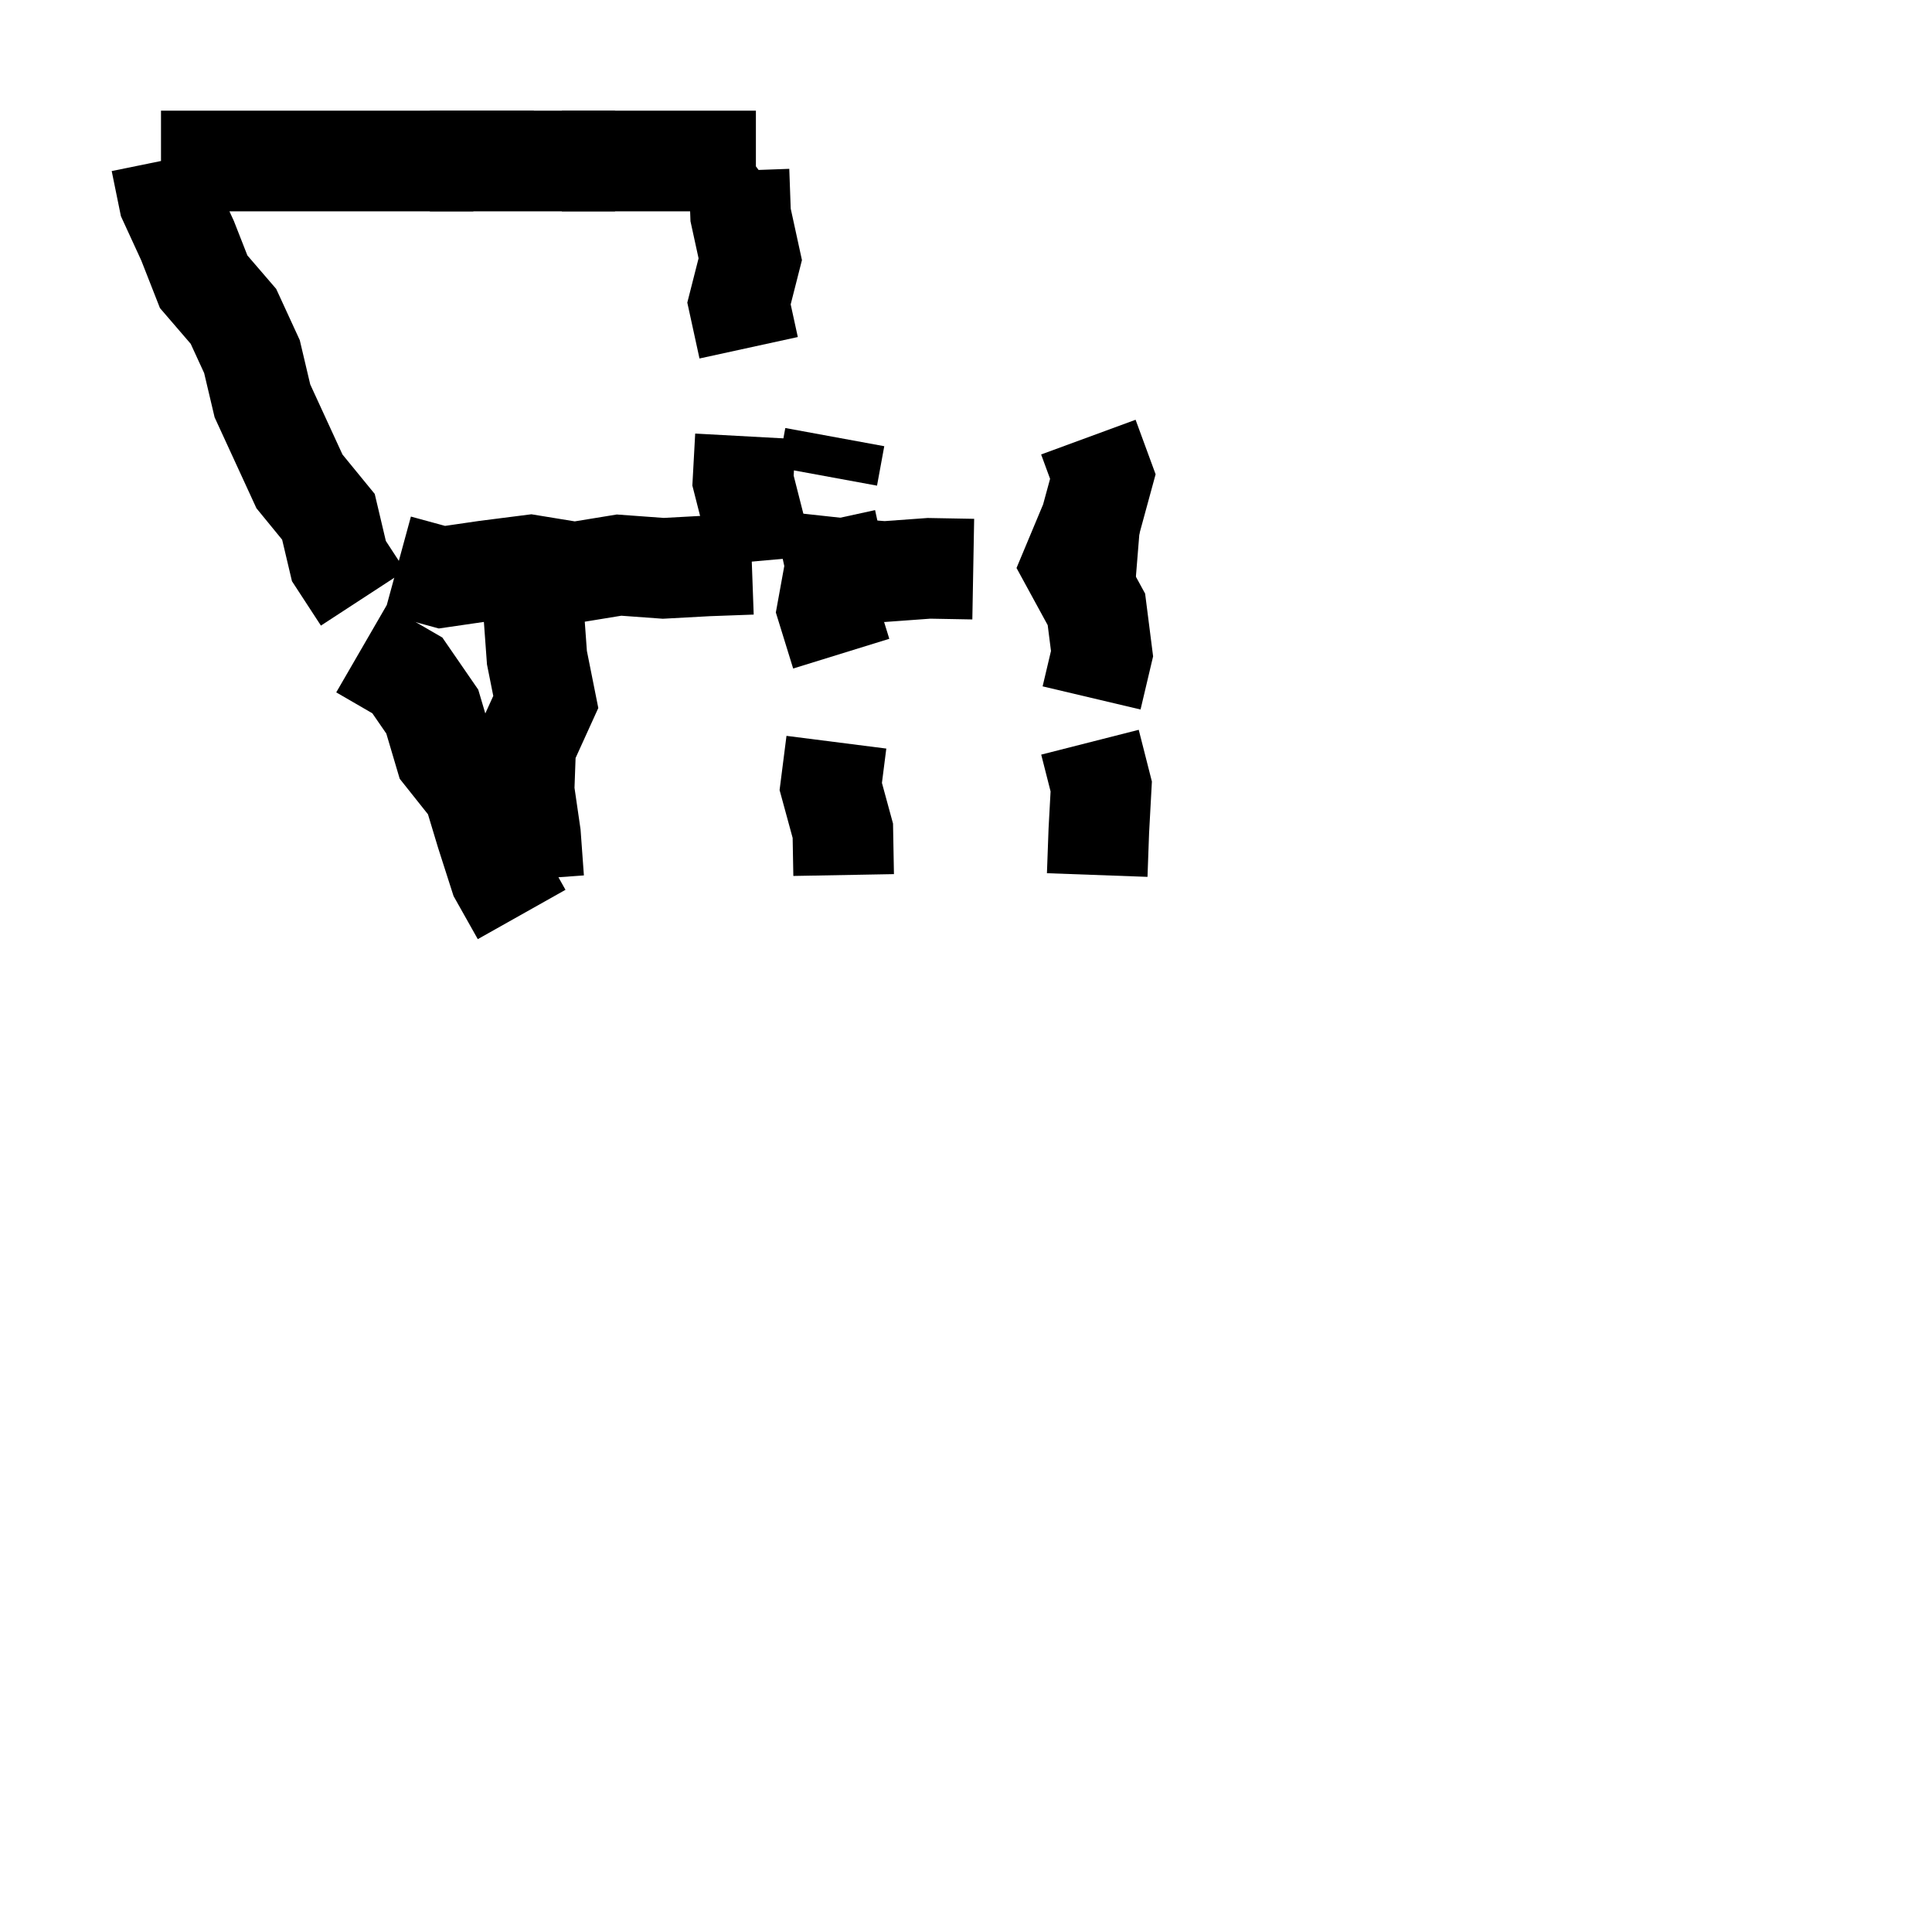
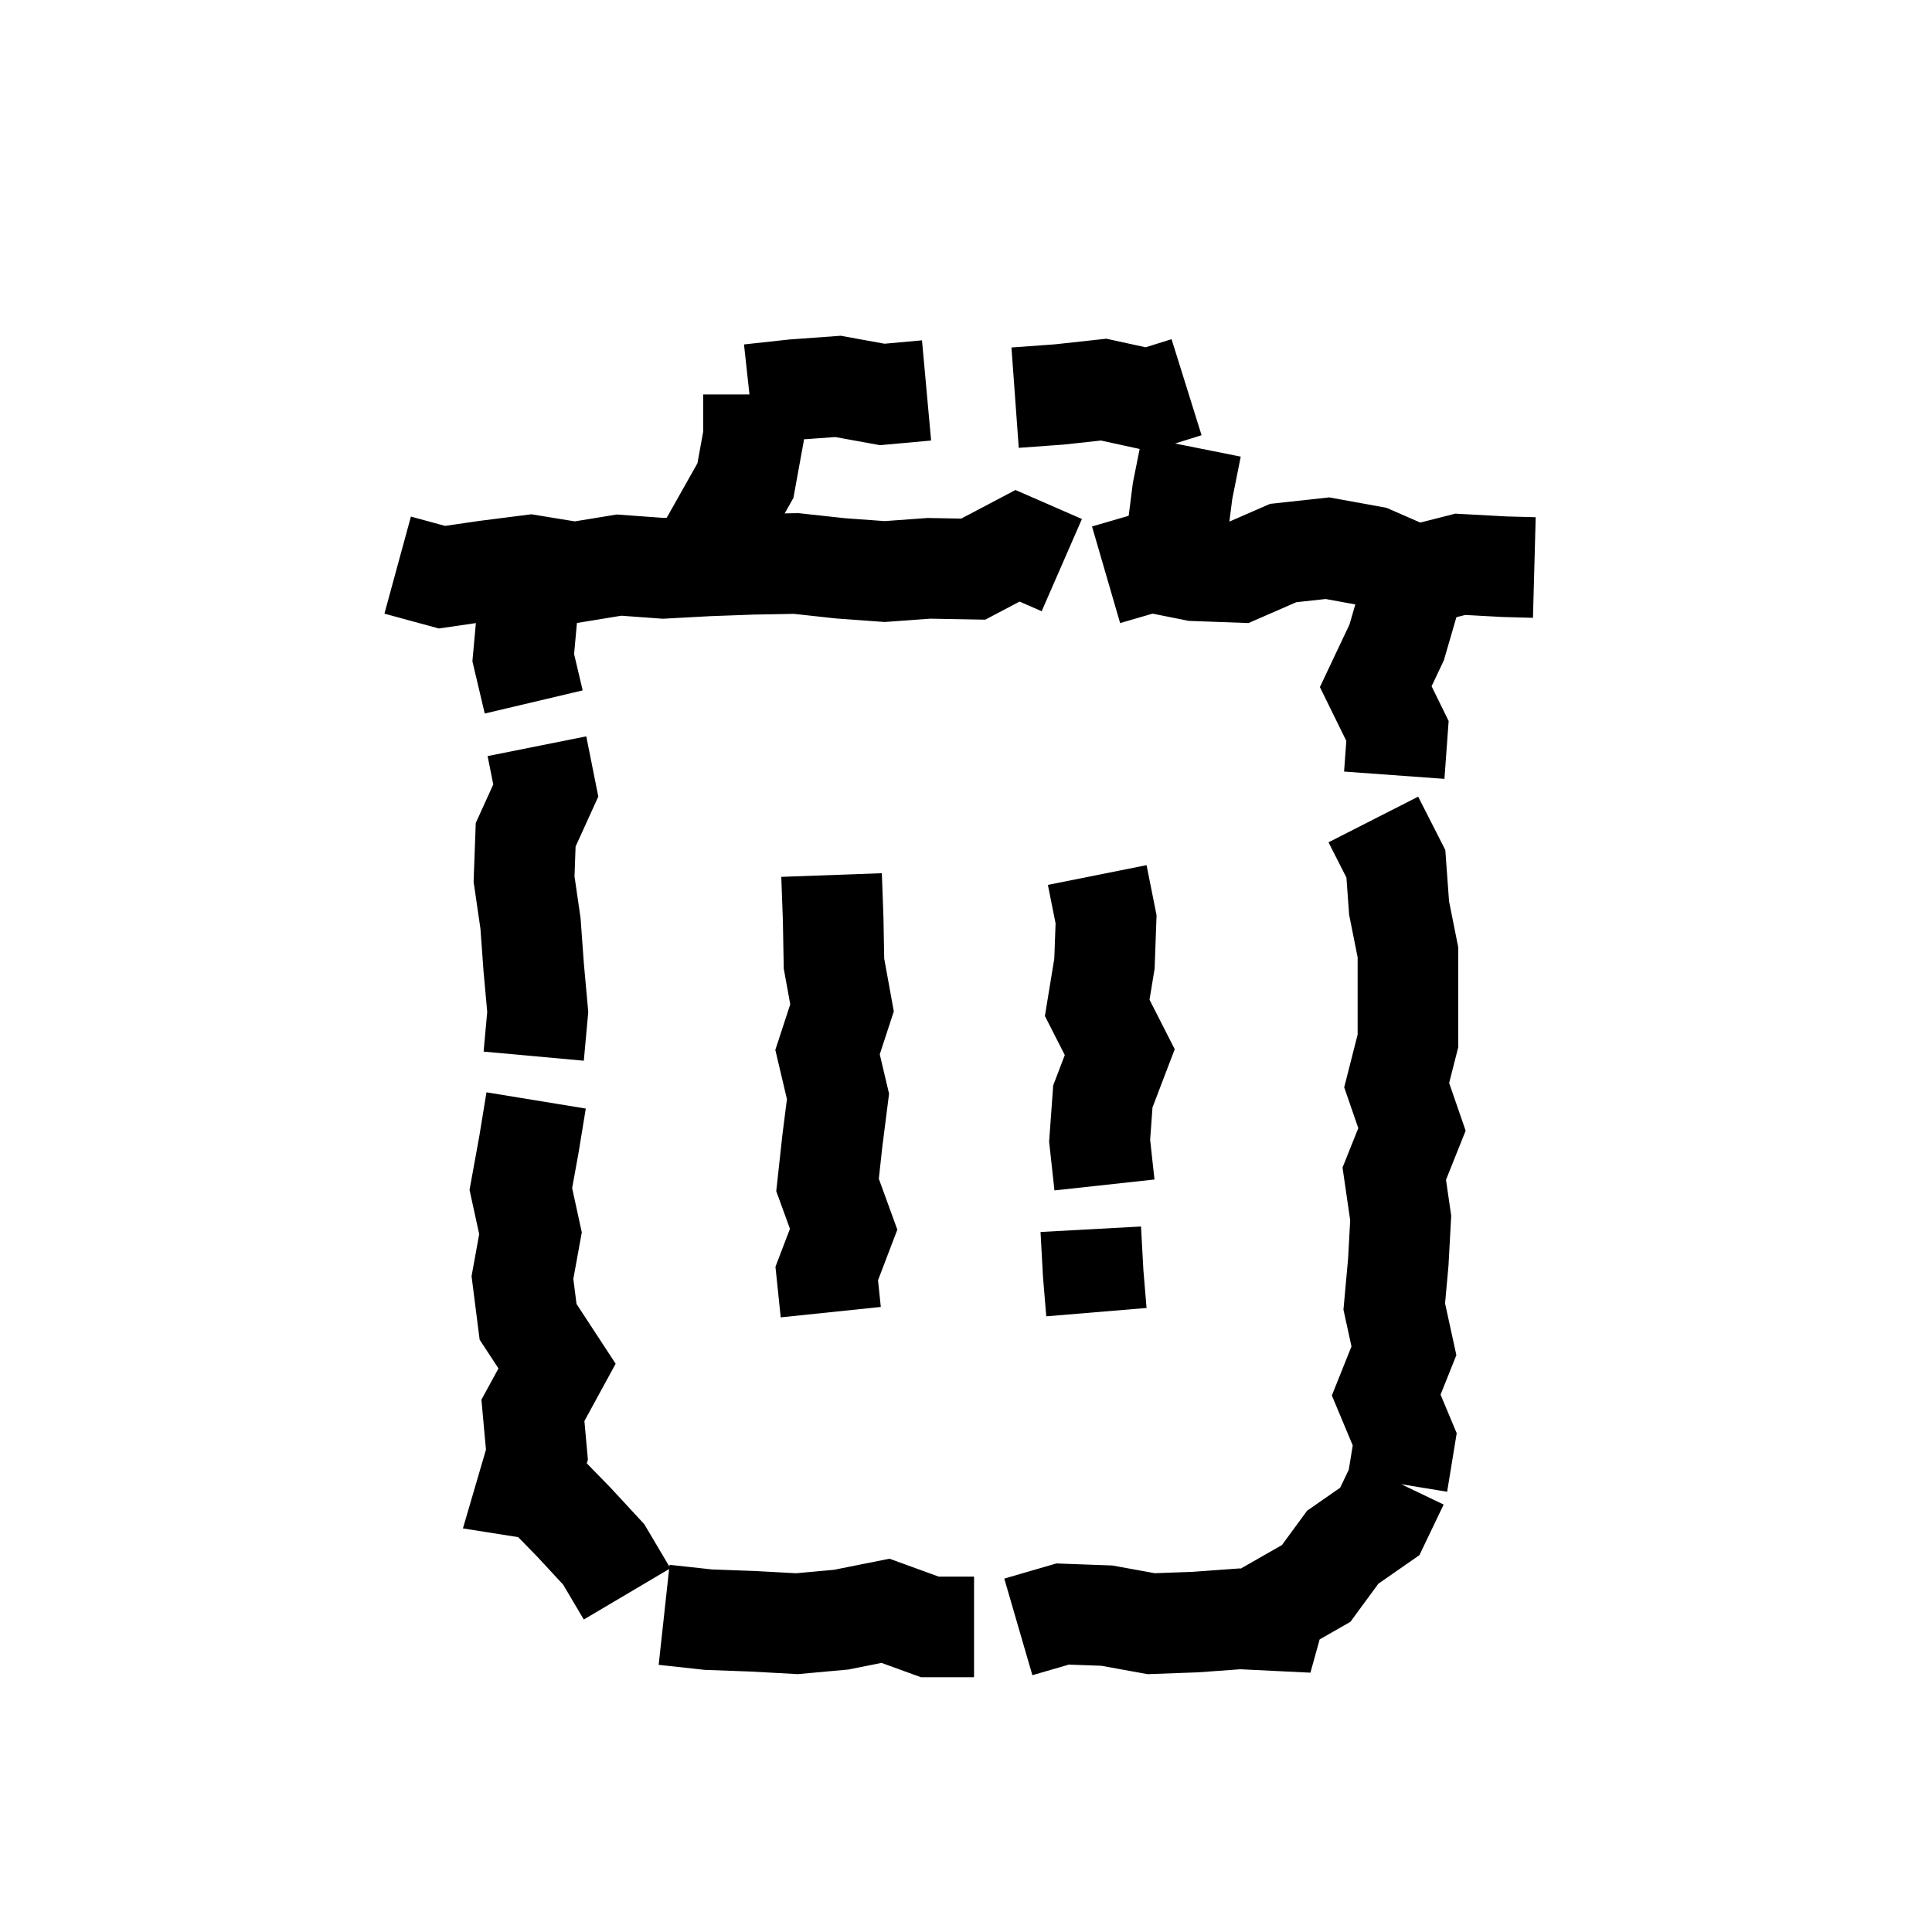
<svg xmlns="http://www.w3.org/2000/svg" viewBox="0 0 24 24" fill="none" stroke="currentColor" stroke-width="1.25" stroke-linecap="butt" stroke-linejoin="miter">
-   <path d="M4.94 7.02L5.49 7.17L6.04 7.09L6.59 7.02L7.14 7.11L7.69 7.02L8.24 7.06L8.79 7.03L9.34 7.01M9.89 7L10.44 7.06L10.99 7.1L11.54 7.06L12.09 7.07M13.19 7.02L13.74 7.14L14.11 7.17" />
-   <path d="M9.41 6.97L9.37 6.52L9.23 5.97L9.26 5.42M9.3 4.32L9.18 3.77L9.32 3.22L9.2 2.67L9.18 2.12L9.34 2L9.39 2M9.37 2L9.25 2L9.34 2L9.2 2L9.39 2M9.18 2L8.63 2L8.08 2L7.53 2L6.98 2M5.88 2L5.44 2L5.39 2L5.39 2M5.43 2L5.49 2L5.37 2L5.52 2L5.34 2L5.52 2L5.41 2.18" />
-   <path d="M6.5 7.09L6.63 7.62L6.67 8.17L6.78 8.72L6.53 9.27L6.51 9.82L6.59 10.37L6.63 10.92M6.48 11.36L6.21 10.88L6.04 10.35L5.88 9.82L5.53 9.38L5.37 8.84L5.06 8.39L4.49 8.06M4.51 7.43L4.21 6.97L4.08 6.42L3.72 5.98L3.49 5.48L3.26 4.98L3.13 4.43L2.9 3.93L2.53 3.5L2.33 2.99L2.1 2.49L2 2M2 2L2 2L2.3 2L2.85 2L3.4 2L3.95 2L4.5 2L5.05 2L5.6 2L6.15 2L6.7 2L7.25 2L7.64 2L7.43 2L6.99 2L6.42 2M5.94 2L5.5 2L4.91 2L4.53 2L3.99 2L3.53 2M3.07 2L2.55 2L2.17 2L2 2L2 2L2 2L2 2L2 2L2 2L2 2L2 2L2 2M2 2L2 2L2 2L2 2L2 2L2 2L2 2L2 2M2 2L2 2" />
-   <path d="M10.48 10.87L10.47 10.32L10.32 9.77L10.39 9.22M10.45 8.12L10.28 7.57L10.38 7.02L10.26 6.47M10.28 5.92L10.37 5.43" />
-   <path d="M13.63 10.87L13.65 10.32L13.68 9.77L13.54 9.22M13.56 8.67L13.69 8.12L13.62 7.57L13.32 7.02L13.55 6.47L13.7 5.92L13.52 5.43" />
+   <path d="M4.94 7.02L5.49 7.17L6.04 7.09L6.59 7.02L7.14 7.11L7.69 7.02L8.24 7.06L8.79 7.03L9.34 7.01L9.89 7L10.44 7.06L10.99 7.1L11.54 7.06L12.09 7.07L12.64 6.78L13.19 7.02M13.74 7.14L14.29 6.98L14.84 7.09L15.39 7.11L15.94 6.87L16.49 6.81L17.04 6.91L17.59 7.15L18.14 7.01L18.69 7.04L19.06 7.05" />
+   <path d="M9.3 6.97L8.95 6.52L9.26 5.97L9.36 5.42L9.36 4.9M9.31 4.9L9.86 4.84L10.41 4.8L10.96 4.9L11.51 4.85M12.61 4.94L13.16 4.9L13.71 4.84L14.26 4.96L14.74 4.81M14.8 5.55L14.69 6.1L14.62 6.65L14.71 7.07" />
+   <path d="M6.57 7.11L6.55 7.62L6.5 8.17L6.63 8.72M6.67 9.27L6.78 9.82L6.53 10.37L6.51 10.92L6.59 11.47L6.63 12.02L6.68 12.57L6.63 13.12M6.66 13.67L6.57 14.22L6.47 14.77L6.59 15.32L6.49 15.87L6.56 16.42L6.92 16.97L6.62 17.52L6.67 18.07L6.55 18.48L6.74 18.51L7.13 18.91L7.5 19.31L7.79 19.8M8.25 20.06L8.8 20.12L9.35 20.14L9.9 20.17L10.45 20.12L11 20.01L11.55 20.21L12.1 20.21M12.65 20.21L13.2 20.05L13.75 20.07L14.3 20.17L14.85 20.15L15.4 20.11L15.81 20.13L15.86 19.95L16.35 19.67L16.68 19.22L17.14 18.9L17.37 18.42M17.36 18.43L17.45 17.88L17.22 17.33L17.44 16.78L17.32 16.23L17.37 15.68L17.4 15.13L17.32 14.58L17.54 14.03L17.35 13.48L17.49 12.93L17.49 12.38L17.49 11.83L17.38 11.28L17.34 10.73L17.06 10.18M17.32 9.63L17.36 9.08L17.09 8.53L17.35 7.98L17.51 7.43L17.43 7.01" />
+   <path d="M10.33 10.87L10.35 11.42L10.36 11.97L10.46 12.52L10.28 13.07L10.41 13.62L10.34 14.17L10.28 14.72L10.48 15.27L10.27 15.82L10.32 16.3" />
+   <path d="M13.63 10.87L13.74 11.42L13.72 11.97L13.63 12.52L13.91 13.07L13.7 13.62L13.66 14.17L13.72 14.72M13.55 15.27L13.58 15.82L13.62 16.3" />
</svg>
